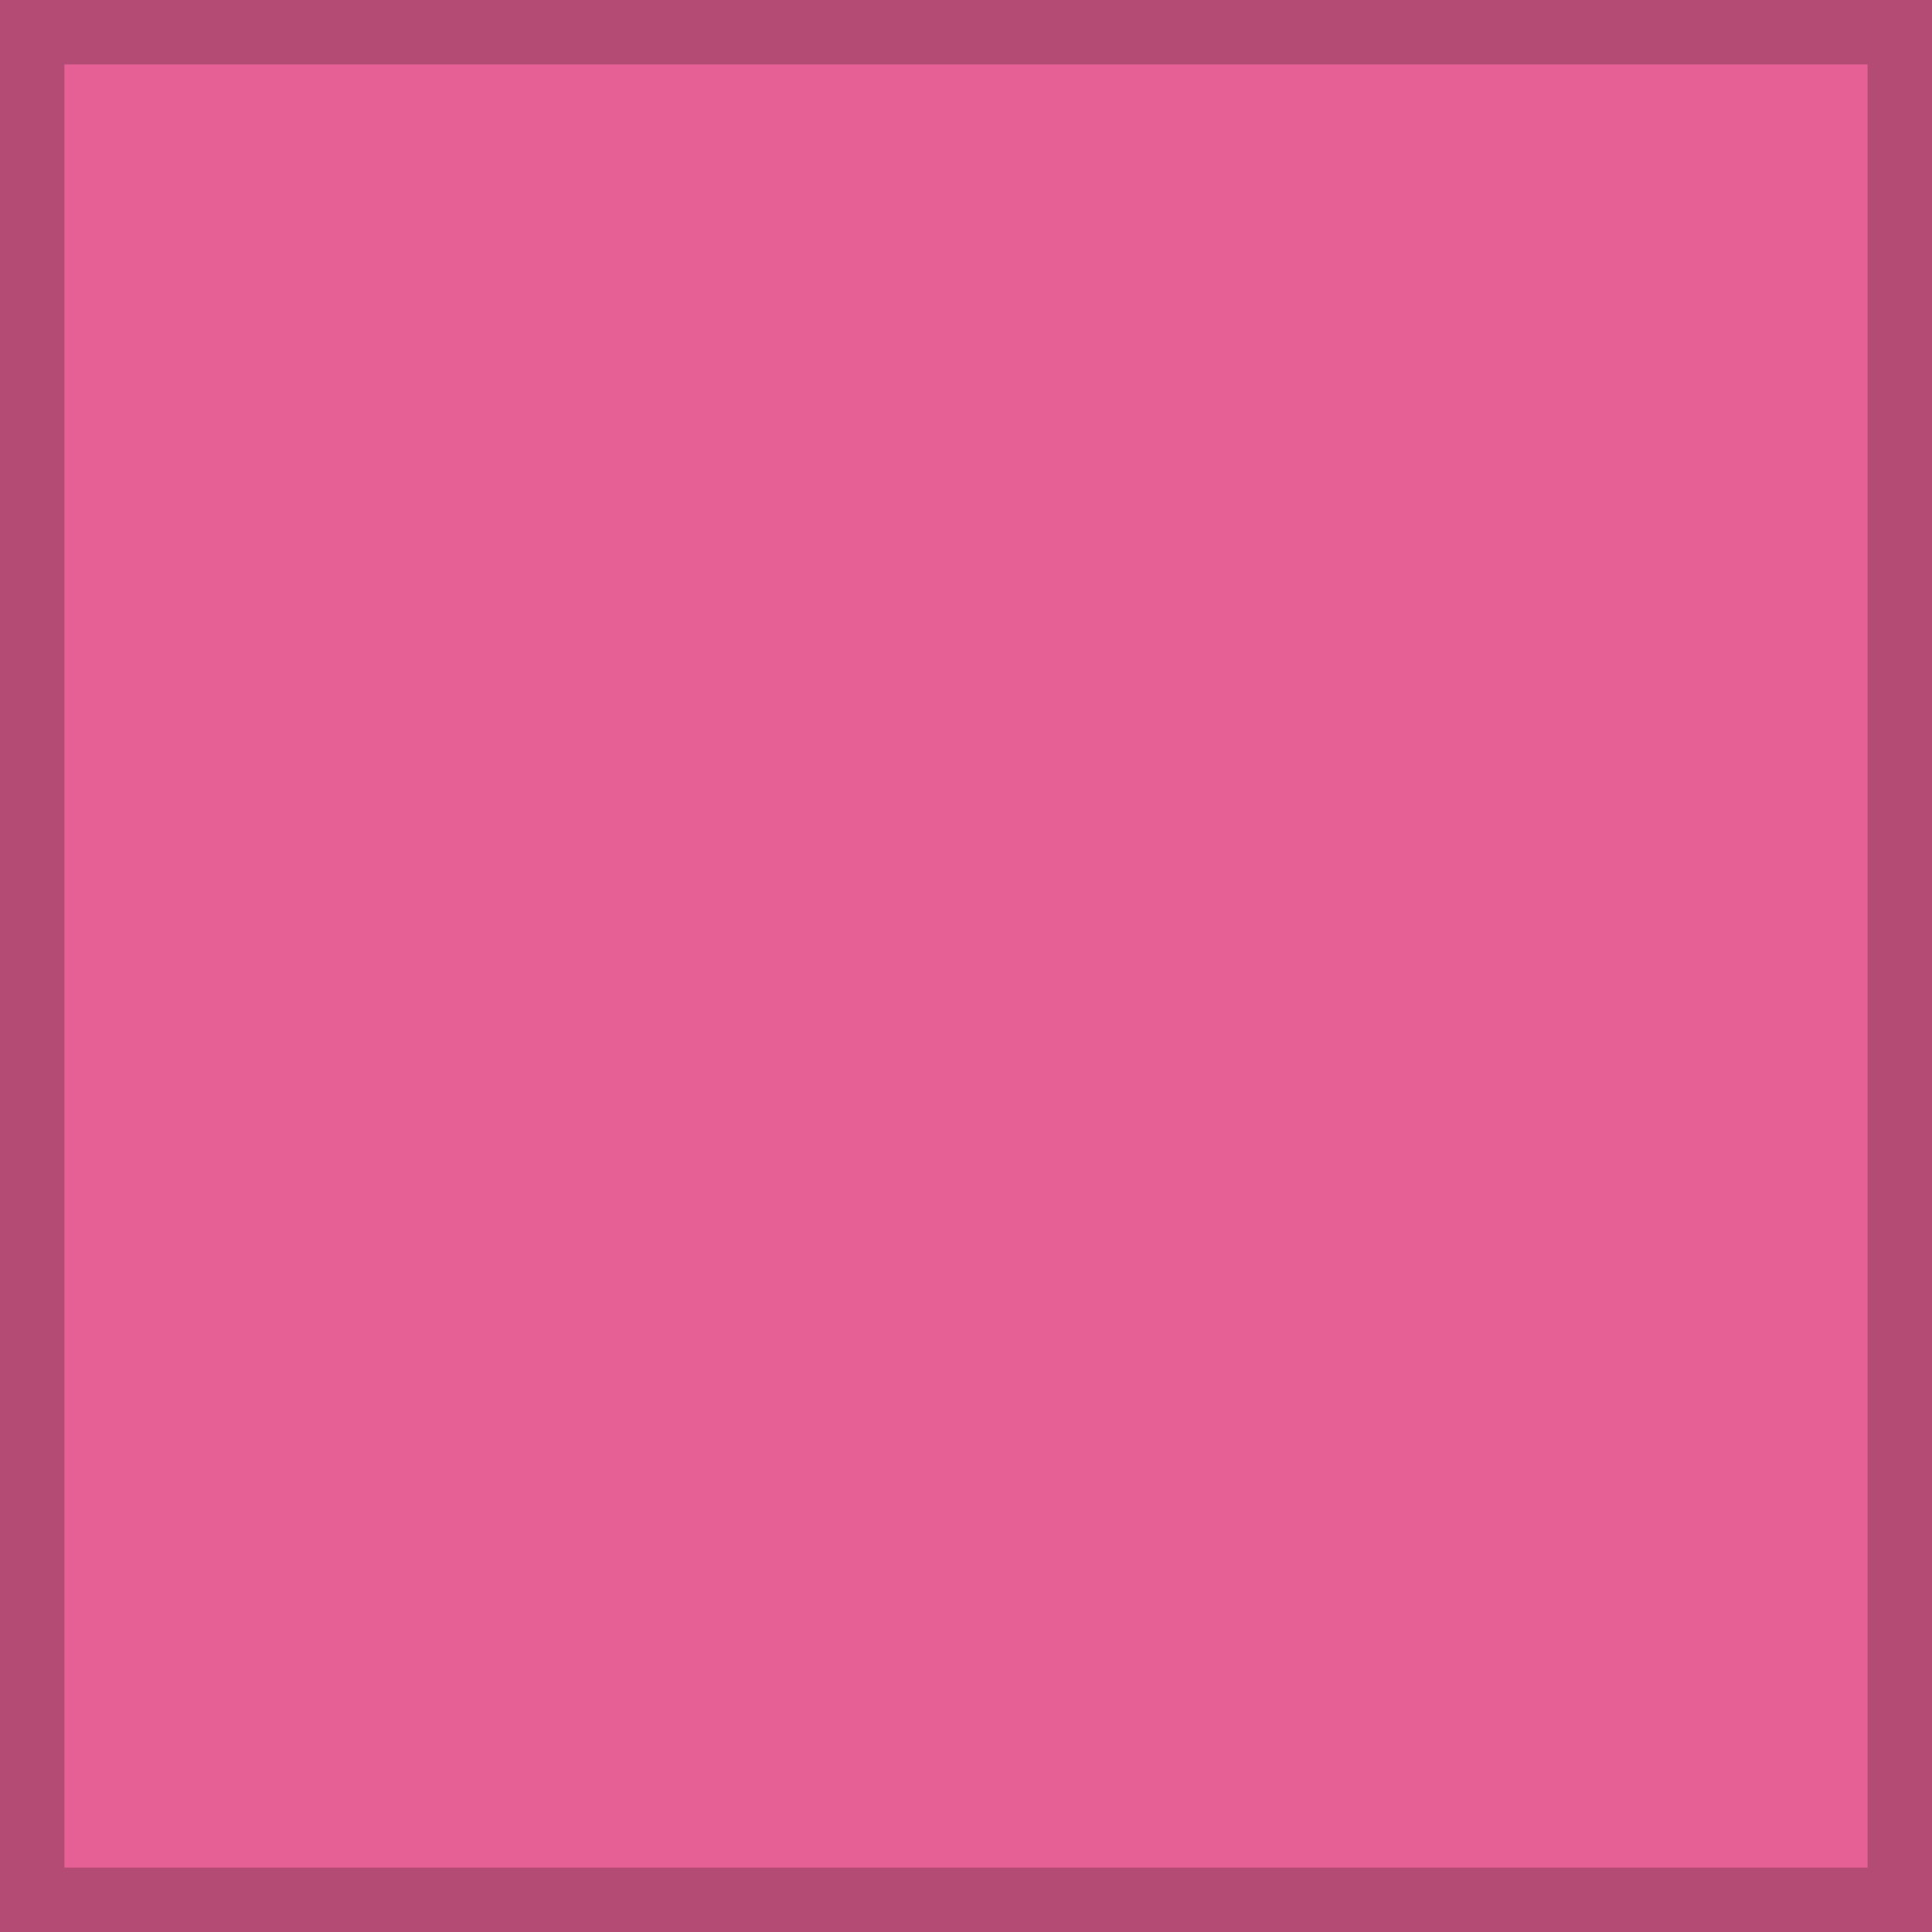
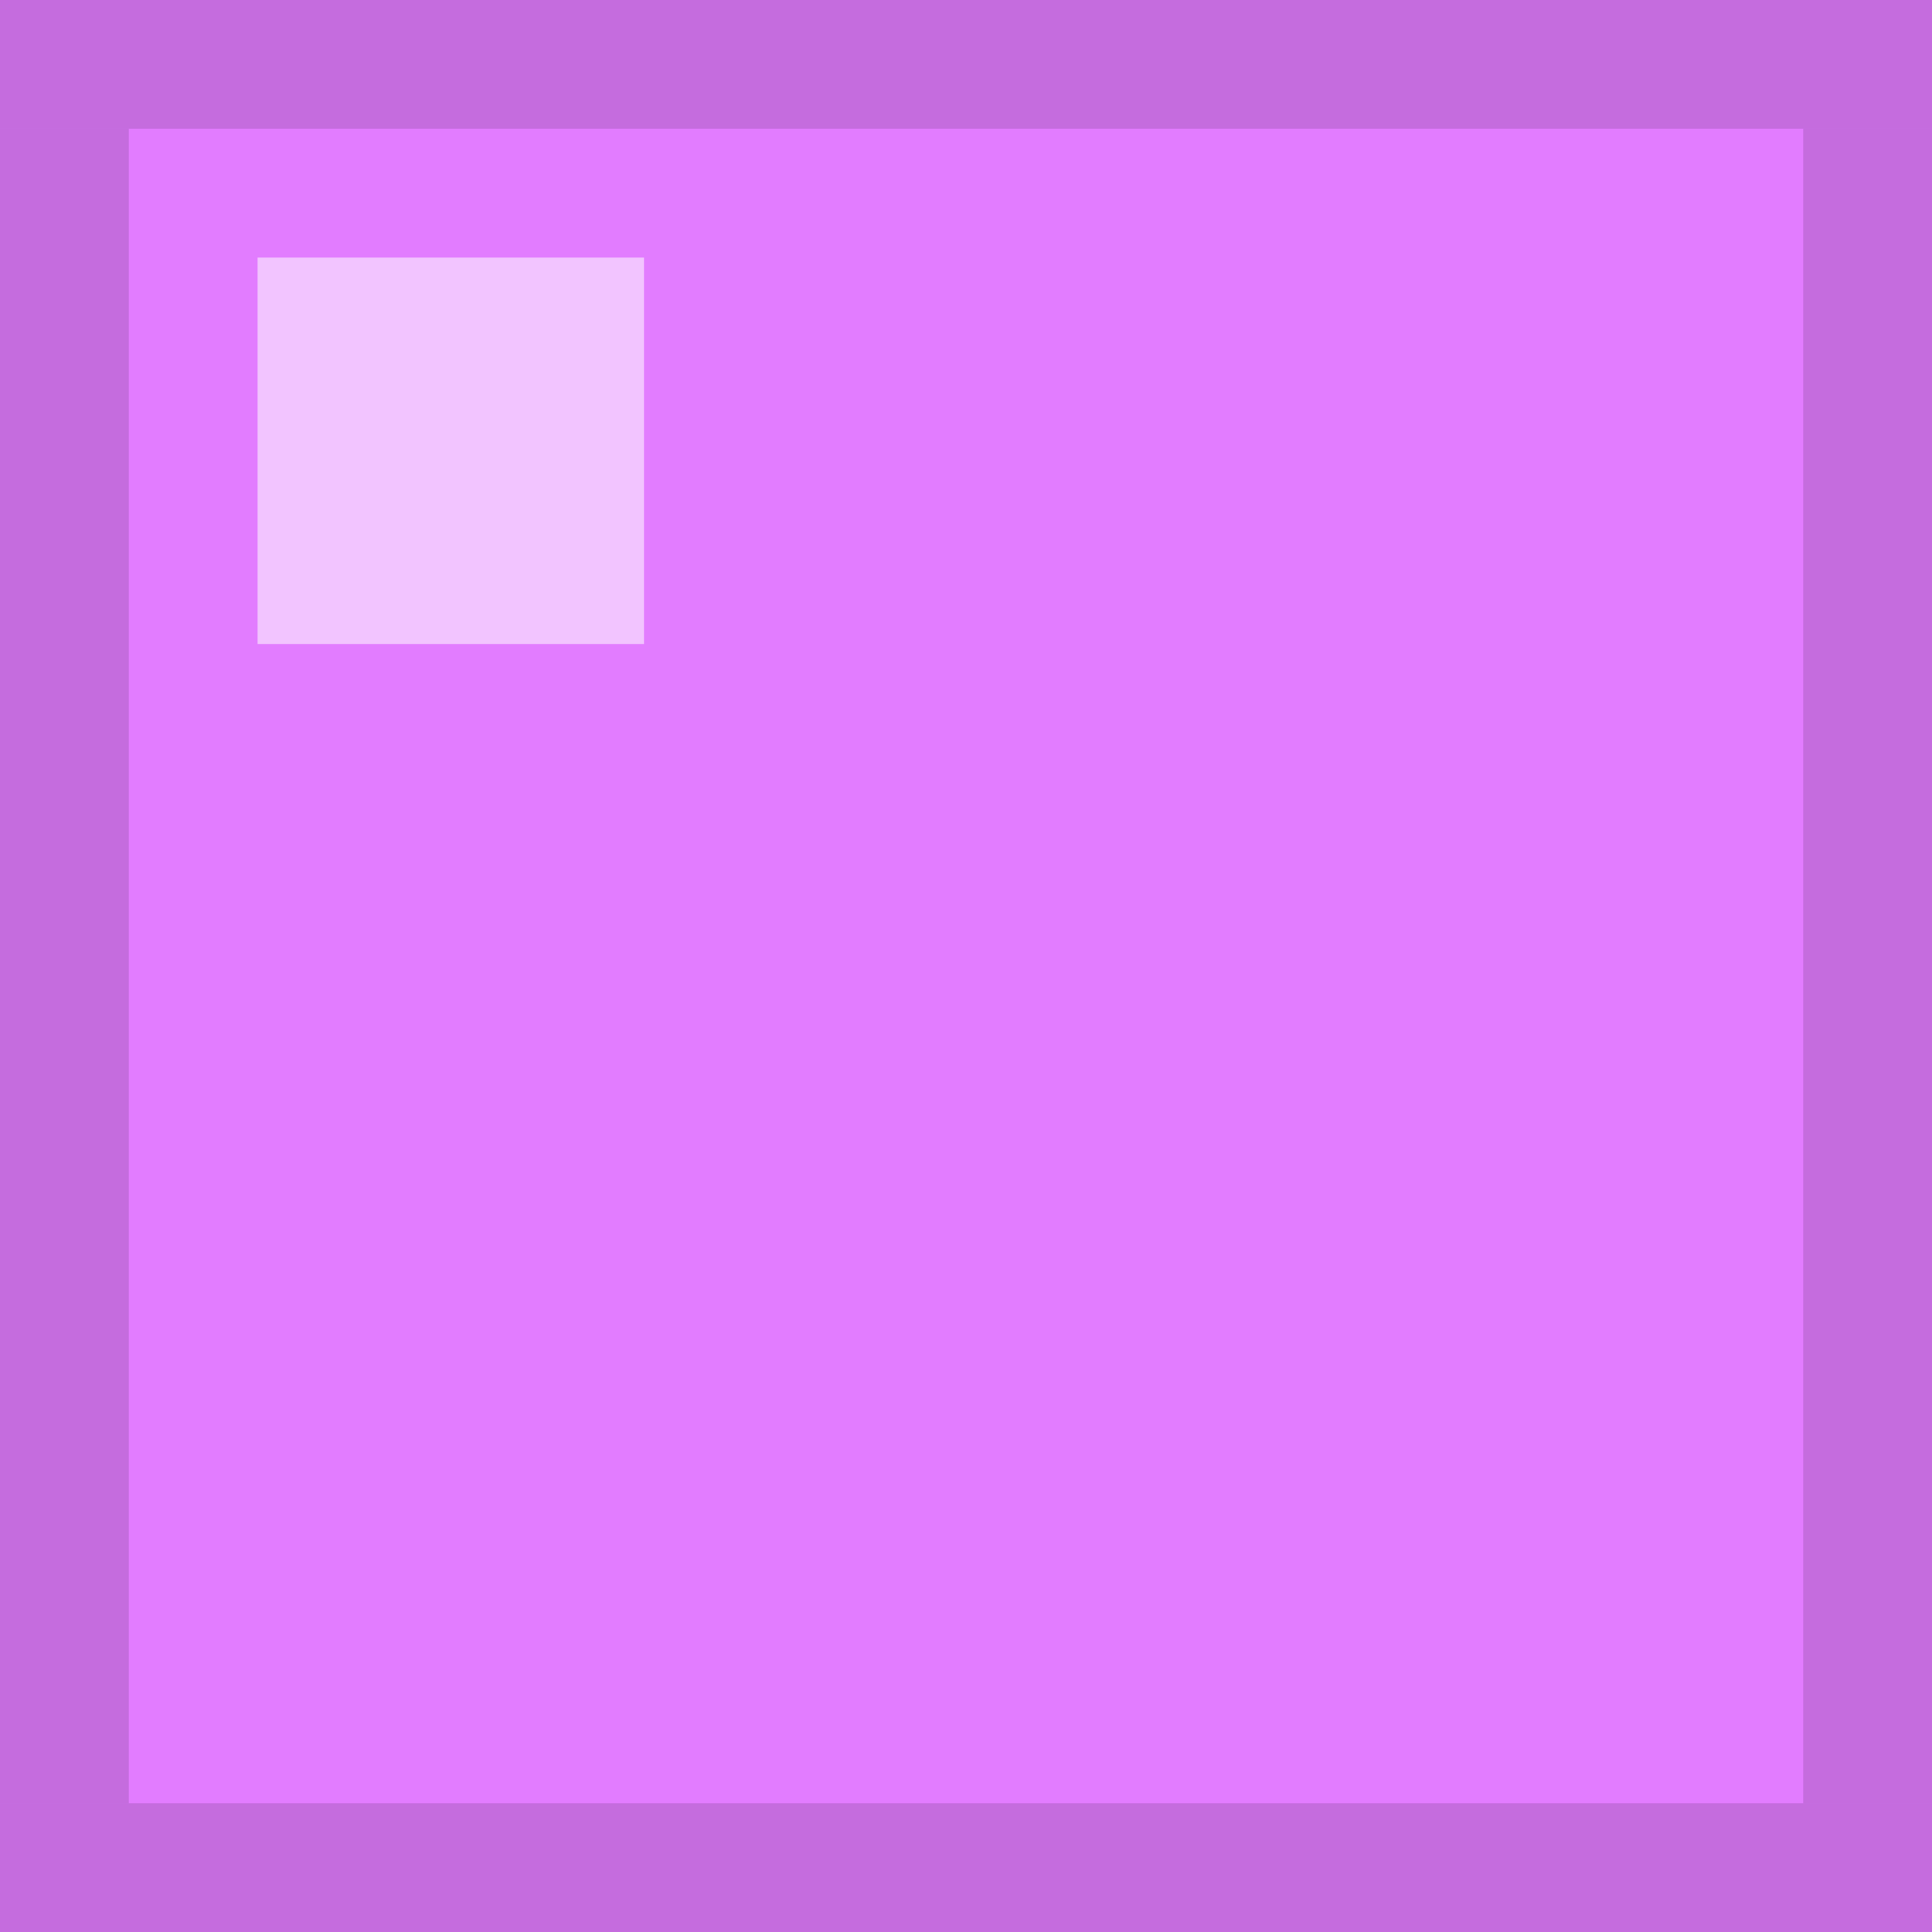
<svg xmlns="http://www.w3.org/2000/svg" width="30px" height="30px" viewBox="0 0 30 30" version="1.1">
  <g id="brick_p1" stroke="none" stroke-width="1" fill="none" fill-rule="evenodd">
-     <rect id="Rectangle-Copy-5" stroke="#B34B74" fill="#E66096" x="0.5" y="0.5" width="29" height="29" />
+     <g id="brick_p1_symbol" fill="#E27CFF">
+       <rect id="Rectangle-Copy-5" x="0" y="0" width="30" height="30" />
+     </g>
+     <g id="piece_effect">
+       <rect id="Rectangle-Copy-26" fill-opacity="0.13" fill="#000000" x="0" y="2" width="2" height="26" />
+       <rect id="Rectangle-Copy-27" fill-opacity="0.13" fill="#000000" x="28" y="2" width="2" height="26" />
+       <rect id="Rectangle-Copy-13" fill-opacity="0.55" fill="#FFFFFF" x="4" y="4" width="6" height="6" />
+       <rect id="Rectangle-Copy-28" fill-opacity="0.13" fill="#000000" x="0" y="28" width="30" height="2" />
+       <rect id="Rectangle-Copy-29" fill-opacity="0.13" fill="#000000" x="0" y="0" width="30" height="2" />
+     </g>
  </g>
</svg>
